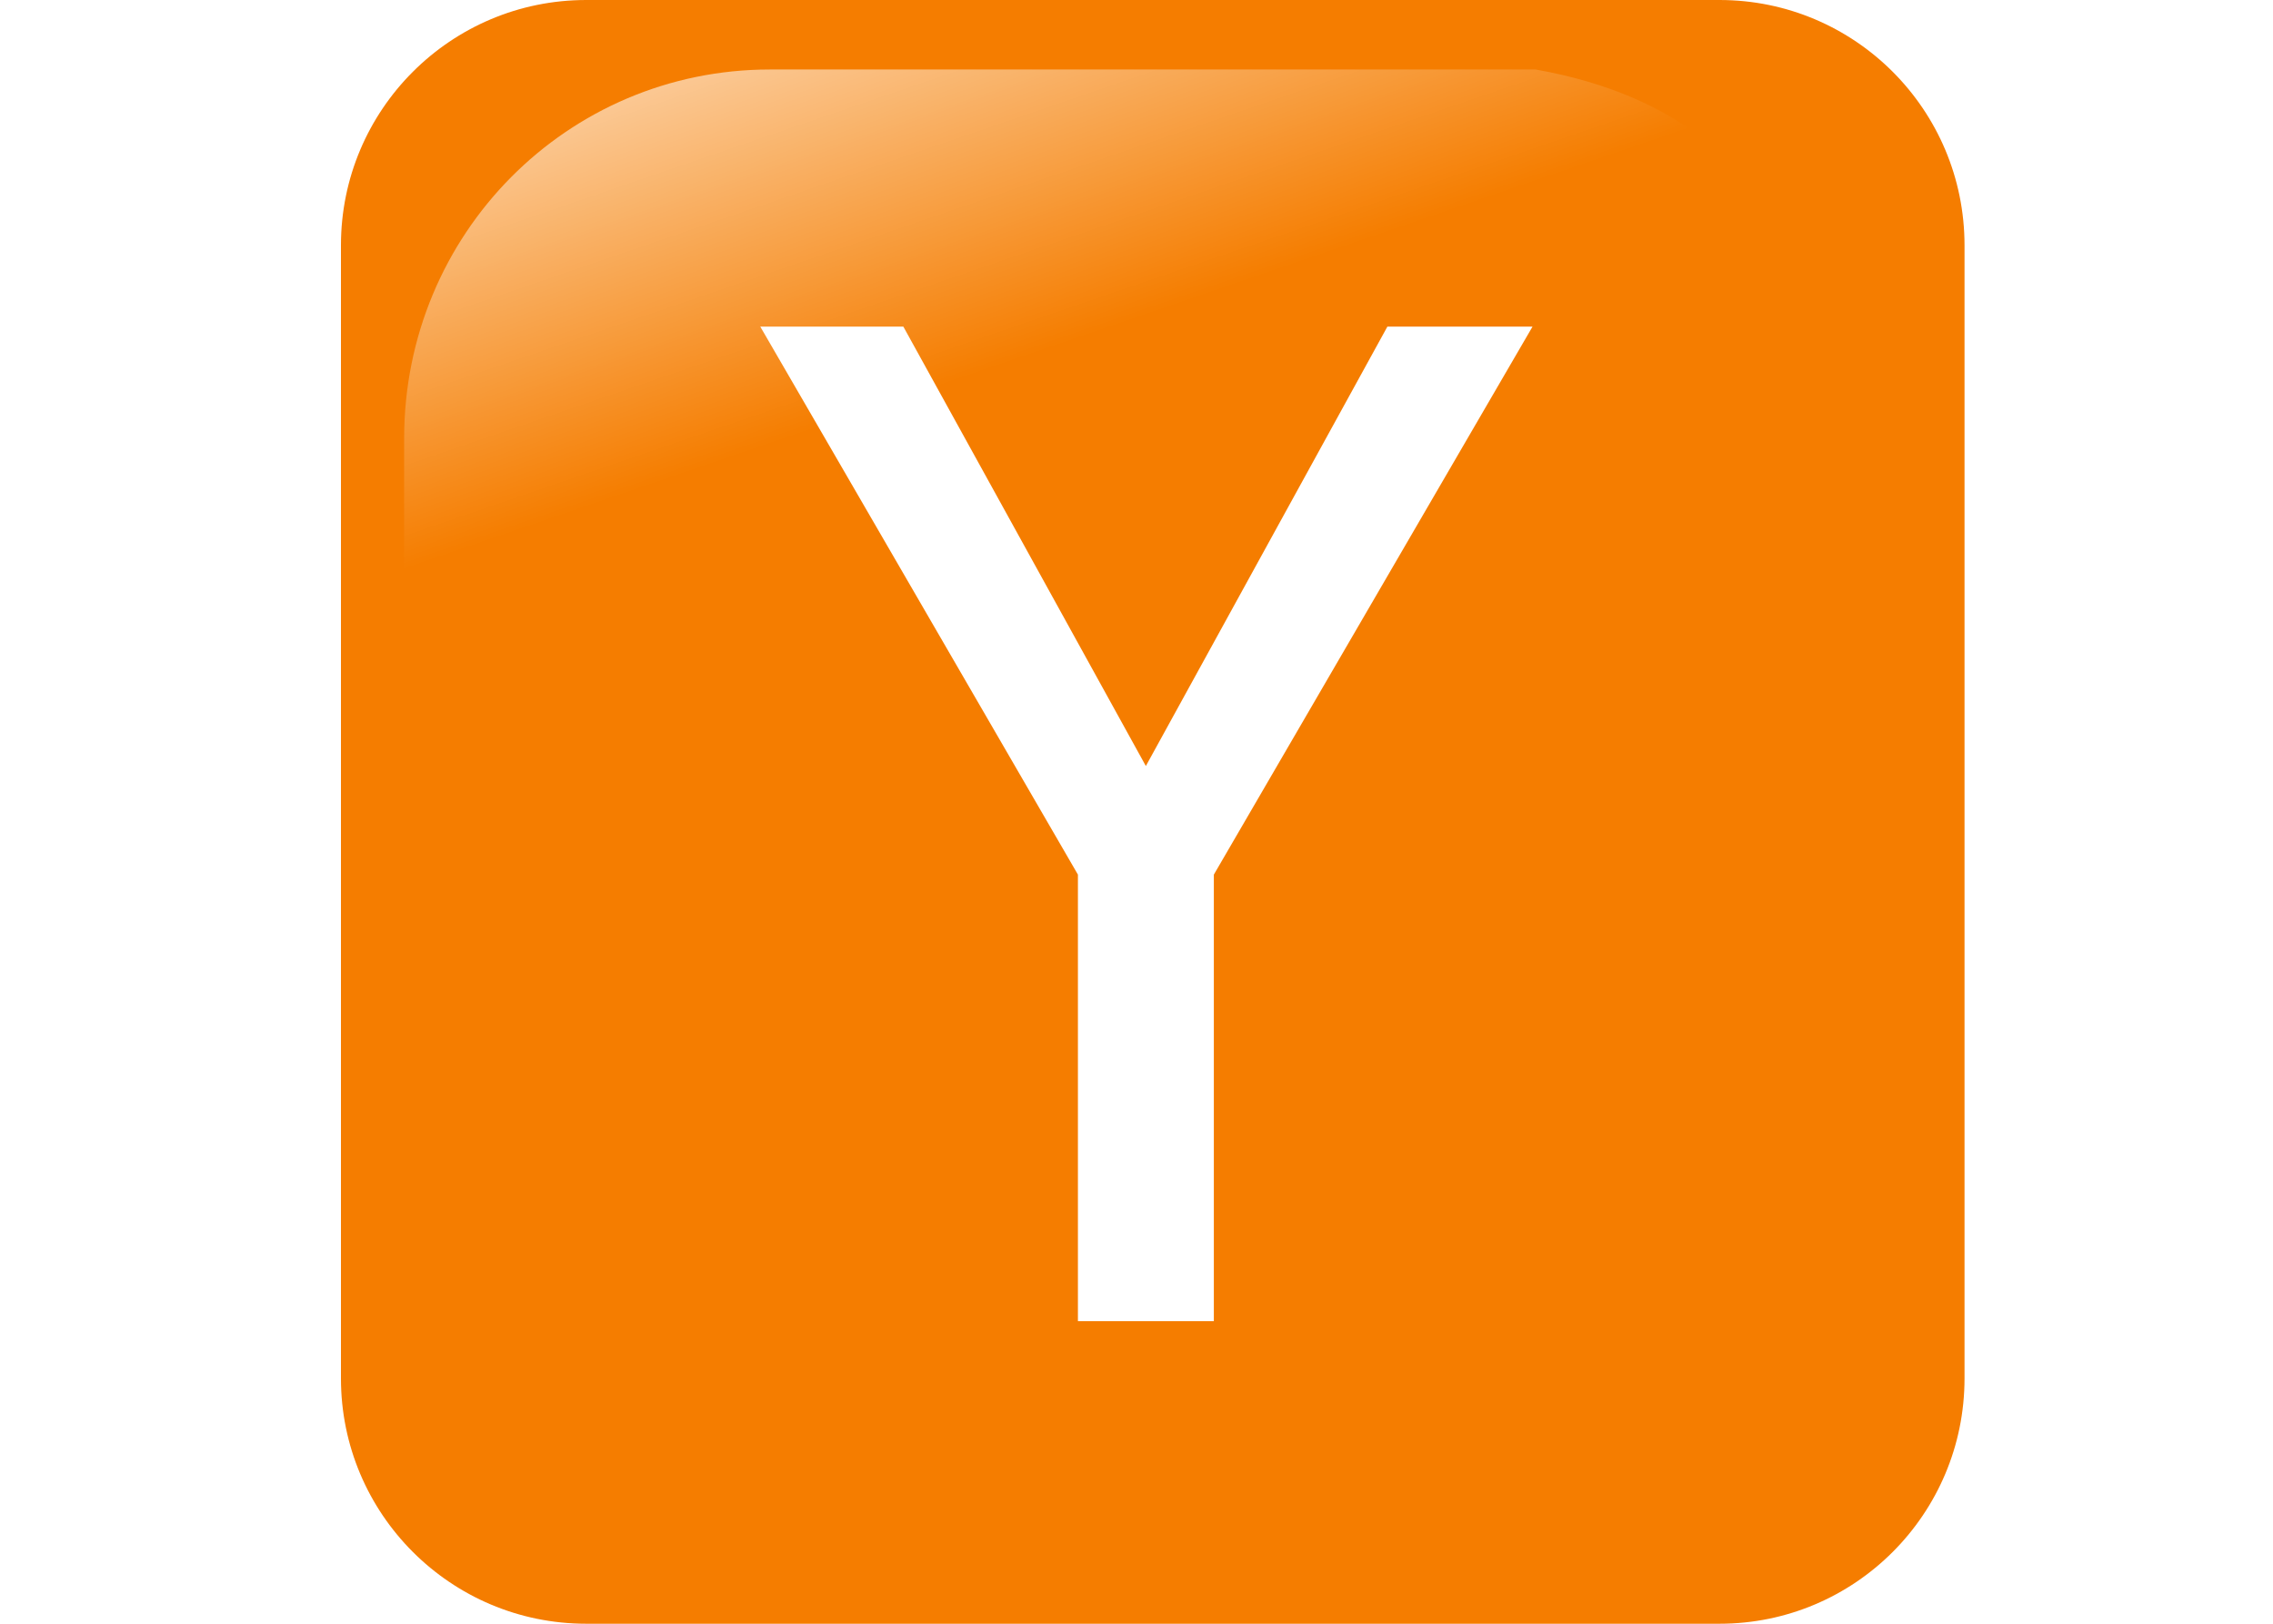
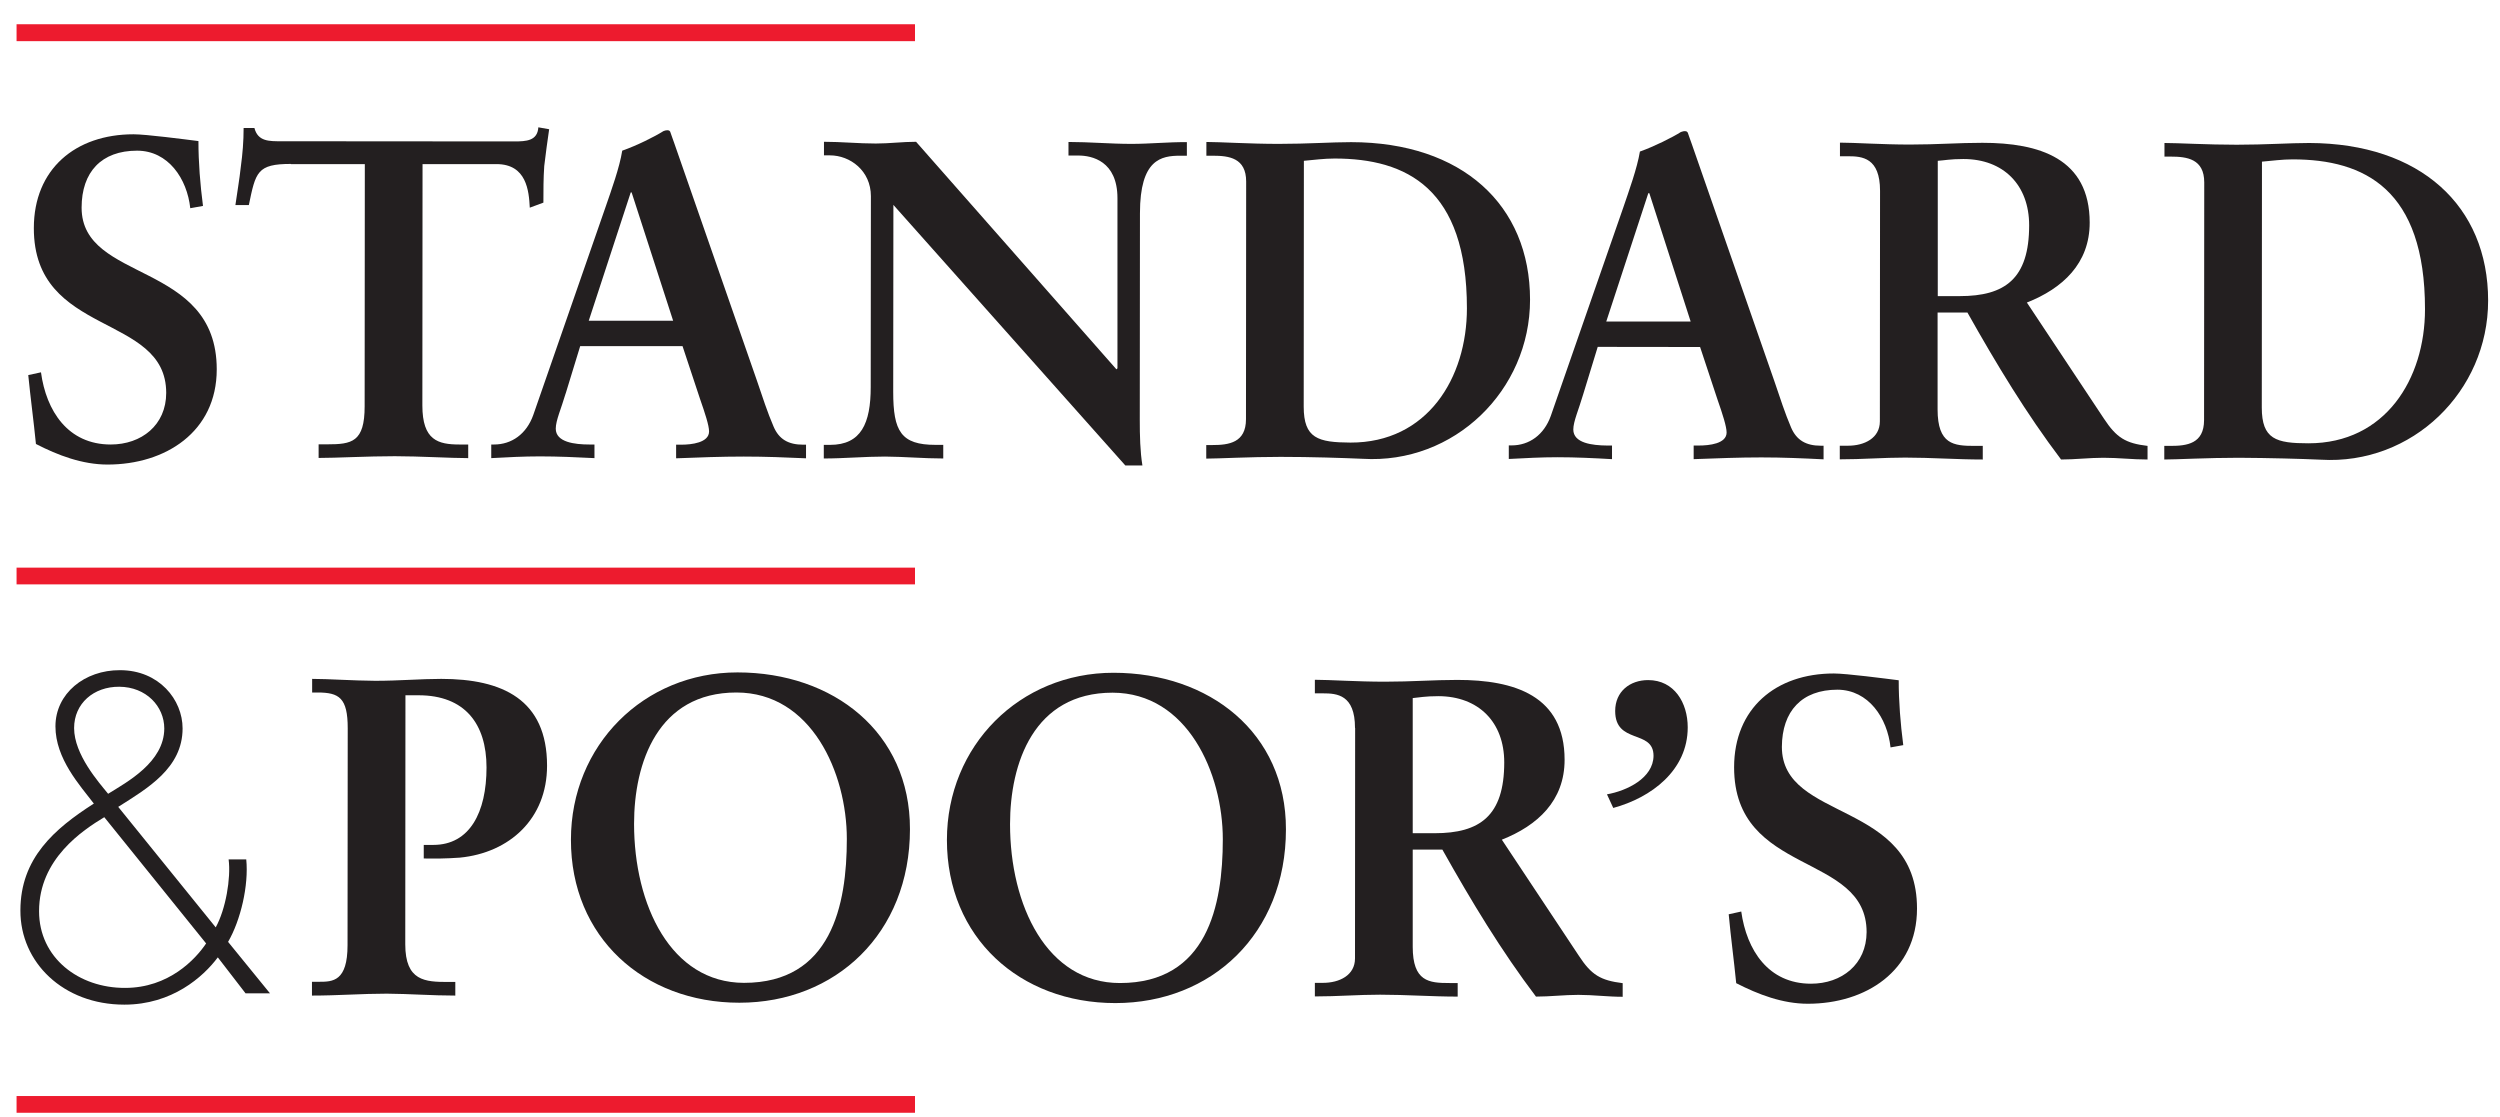
- <svg xmlns="http://www.w3.org/2000/svg" xmlns:xlink="http://www.w3.org/1999/xlink" width="35pt" height="25pt" viewBox="0 0 35 25" version="1.1">
-   <defs>
-     <g>
-       <symbol overflow="visible" id="glyph0-0">
-         <path style="stroke:none;" d="M 1.062 3.719 L 1.062 -14.812 L 11.562 -14.812 L 11.562 3.719 Z M 2.25 2.547 L 10.391 2.547 L 10.391 -13.625 L 2.25 -13.625 Z M 2.25 2.547 " />
-       </symbol>
-       <symbol overflow="visible" id="glyph0-1">
-         <path style="stroke:none;" d="M 0.375 -15.312 L 2.578 -15.312 L 6.312 -8.547 L 10.031 -15.312 L 12.266 -15.312 L 7.359 -6.875 L 7.359 0 L 5.266 0 L 5.266 -6.875 Z M 0.375 -15.312 " />
-       </symbol>
-     </g>
-     <linearGradient id="linear0" gradientUnits="userSpaceOnUse" x1="-344.153" y1="274.711" x2="-395.849" y2="425.4" gradientTransform="matrix(-0.0629239,0,0,0.0629239,-13.27385,-19.85374)">
-       <stop offset="0" style="stop-color:rgb(100%,100%,100%);stop-opacity:1;" />
-       <stop offset="1" style="stop-color:rgb(100%,100%,100%);stop-opacity:0;" />
-     </linearGradient>
-   </defs>
+ <svg xmlns="http://www.w3.org/2000/svg" width="56pt" height="25pt" viewBox="0 0 56 25" version="1.1">
  <g id="surface1">
-     <path style=" stroke:none;fill-rule:evenodd;fill:rgb(96.078%,49.02%,0%);fill-opacity:1;" d="M 26.477 0 L 9.027 0 C 6.941 0 5.25 1.691 5.25 3.777 L 5.25 21.223 C 5.25 23.309 6.941 25 9.027 25 L 26.477 25 C 28.562 25 30.25 23.309 30.25 21.223 L 30.25 3.777 C 30.25 1.691 28.562 0 26.477 0 Z M 26.477 0 " />
-     <path style=" stroke:none;fill-rule:evenodd;fill:url(#linear0);" d="M 23.645 1.07 L 11.855 1.07 C 8.734 1.07 6.223 3.602 6.223 6.75 L 6.223 18.25 C 6.324 20.707 6.711 19.156 7.449 16.434 C 8.312 13.273 11.109 10.512 14.52 8.441 C 17.121 6.859 20.035 5.852 25.336 5.754 C 28.344 5.699 28.078 1.852 23.645 1.07 Z M 23.645 1.07 " />
-     <g style="fill:rgb(100%,100%,100%);fill-opacity:1;">
-       <use xlink:href="#glyph0-1" x="11.332" y="20.341" />
-     </g>
+     <path style=" stroke:none;fill-rule:nonzero;fill:rgb(13.725%,12.157%,12.549%);fill-opacity:1;" d="M 2.336 18.305 C 1.852 18.598 0.875 19.238 0.875 20.41 C 0.875 21.461 1.77 22.133 2.801 22.129 C 3.781 22.129 4.379 21.488 4.617 21.133 Z M 3.68 16.32 C 3.68 15.82 3.273 15.387 2.672 15.383 C 2.098 15.379 1.66 15.758 1.66 16.309 C 1.66 16.902 2.215 17.527 2.422 17.781 C 2.848 17.516 3.676 17.074 3.68 16.32 M 5.5 22.25 L 4.879 21.445 C 4.551 21.883 3.855 22.504 2.785 22.504 C 1.414 22.504 0.453 21.555 0.457 20.395 C 0.457 19.223 1.219 18.566 2.102 18 C 1.789 17.59 1.242 16.996 1.242 16.27 C 1.242 15.535 1.895 15.008 2.688 15.012 C 3.566 15.012 4.09 15.676 4.09 16.316 C 4.09 17.207 3.301 17.66 2.648 18.074 L 4.832 20.773 C 5.055 20.371 5.176 19.672 5.121 19.25 L 5.516 19.25 C 5.574 19.832 5.391 20.613 5.109 21.098 L 6.047 22.25 Z M 5.5 22.25 " />
+     <path style=" stroke:none;fill-rule:nonzero;fill:rgb(13.725%,12.157%,12.549%);fill-opacity:1;" d="M 4.262 4.664 C 4.191 4.004 3.77 3.375 3.07 3.375 C 2.273 3.375 1.828 3.852 1.828 4.652 C 1.828 6.34 4.855 5.836 4.855 8.273 C 4.855 9.676 3.703 10.406 2.41 10.406 C 1.844 10.406 1.297 10.199 0.805 9.945 C 0.754 9.43 0.684 8.918 0.633 8.402 L 0.918 8.34 C 1.035 9.203 1.52 9.957 2.48 9.957 C 3.168 9.957 3.723 9.523 3.723 8.801 C 3.723 7.004 0.754 7.559 0.758 5.109 C 0.758 3.789 1.688 3.008 2.992 3.008 C 3.273 3.008 4.133 3.121 4.445 3.16 C 4.445 3.641 4.484 4.129 4.547 4.613 Z M 4.262 4.664 " />
+     <path style=" stroke:none;fill-rule:nonzero;fill:rgb(13.725%,12.157%,12.549%);fill-opacity:1;" d="M 6.516 3.672 C 5.758 3.672 5.727 3.855 5.574 4.594 L 5.273 4.594 C 5.312 4.312 5.363 4.027 5.395 3.73 C 5.434 3.445 5.457 3.164 5.457 2.867 L 5.699 2.867 C 5.777 3.172 6.031 3.164 6.305 3.164 L 11.516 3.168 C 11.789 3.168 12.039 3.156 12.059 2.852 L 12.301 2.895 C 12.262 3.168 12.223 3.441 12.191 3.719 C 12.172 3.992 12.172 4.266 12.172 4.539 L 11.867 4.652 C 11.848 4.277 11.797 3.676 11.121 3.676 L 9.465 3.676 L 9.461 9.082 C 9.461 9.863 9.812 9.957 10.297 9.957 L 10.488 9.957 L 10.488 10.262 C 10.098 10.262 9.391 10.219 8.844 10.219 C 8.238 10.219 7.531 10.258 7.137 10.258 L 7.137 9.953 L 7.328 9.953 C 7.883 9.953 8.168 9.902 8.168 9.102 L 8.172 3.676 L 6.516 3.676 Z M 6.516 3.672 " />
+     <path style=" stroke:none;fill-rule:nonzero;fill:rgb(13.725%,12.157%,12.549%);fill-opacity:1;" d="M 14.148 4.309 L 14.129 4.309 L 13.188 7.184 L 15.078 7.184 Z M 12.672 8.809 C 12.57 9.156 12.449 9.418 12.449 9.602 C 12.449 9.906 12.871 9.957 13.207 9.957 L 13.316 9.957 L 13.316 10.262 C 12.914 10.242 12.5 10.223 12.094 10.223 C 11.73 10.223 11.367 10.242 11.004 10.262 L 11.004 9.957 L 11.066 9.957 C 11.461 9.957 11.793 9.723 11.945 9.297 L 13.566 4.633 C 13.695 4.258 13.879 3.75 13.938 3.375 C 14.262 3.262 14.668 3.059 14.859 2.938 C 14.891 2.926 14.91 2.918 14.938 2.918 C 14.973 2.918 14.992 2.918 15.012 2.949 C 15.043 3.031 15.07 3.121 15.102 3.203 L 16.953 8.52 C 17.074 8.875 17.195 9.25 17.328 9.555 C 17.449 9.84 17.66 9.961 17.992 9.961 L 18.055 9.961 L 18.055 10.266 C 17.602 10.246 17.145 10.227 16.66 10.227 C 16.164 10.227 15.66 10.246 15.145 10.266 L 15.145 9.961 L 15.258 9.961 C 15.488 9.961 15.883 9.918 15.883 9.664 C 15.883 9.531 15.793 9.258 15.68 8.934 L 15.289 7.754 L 12.996 7.754 L 12.672 8.812 Z M 12.672 8.809 " />
+     <path style=" stroke:none;fill-rule:nonzero;fill:rgb(13.725%,12.157%,12.549%);fill-opacity:1;" d="M 25.012 8.27 L 25.031 8.25 L 25.031 4.441 C 25.031 3.605 24.457 3.484 24.156 3.484 L 23.934 3.484 L 23.934 3.18 C 24.406 3.18 24.871 3.223 25.344 3.223 C 25.758 3.223 26.172 3.18 26.586 3.184 L 26.586 3.488 L 26.438 3.488 C 26.012 3.488 25.535 3.566 25.535 4.777 L 25.531 9.402 C 25.531 9.758 25.539 10.113 25.59 10.426 L 25.207 10.426 L 20.012 4.59 L 20.008 8.777 C 20.008 9.66 20.18 9.965 20.957 9.965 L 21.129 9.965 L 21.129 10.27 C 20.695 10.27 20.258 10.23 19.824 10.227 C 19.371 10.227 18.906 10.27 18.453 10.27 L 18.453 9.965 L 18.594 9.965 C 19.289 9.965 19.504 9.484 19.504 8.672 L 19.508 4.395 C 19.508 3.824 19.043 3.48 18.59 3.48 L 18.457 3.48 L 18.457 3.176 C 18.84 3.176 19.234 3.215 19.617 3.215 C 19.922 3.215 20.215 3.176 20.52 3.176 L 25.008 8.273 Z M 25.012 8.27 " />
+     <path style=" stroke:none;fill-rule:nonzero;fill:rgb(13.725%,12.157%,12.549%);fill-opacity:1;" d="M 29.203 9.109 C 29.203 9.82 29.523 9.91 30.25 9.914 C 31.969 9.918 32.859 8.473 32.859 6.906 C 32.859 4.223 31.512 3.551 29.895 3.551 C 29.66 3.551 29.43 3.582 29.207 3.602 Z M 27.02 9.969 L 27.16 9.969 C 27.523 9.969 27.91 9.918 27.91 9.391 L 27.914 4.066 C 27.914 3.539 27.531 3.488 27.168 3.488 L 27.023 3.488 L 27.023 3.18 C 27.328 3.18 27.992 3.223 28.641 3.223 C 29.289 3.223 29.832 3.184 30.266 3.184 C 32.75 3.188 34.273 4.59 34.273 6.715 C 34.273 8.746 32.574 10.402 30.523 10.277 C 30.078 10.258 29.371 10.234 28.684 10.234 C 27.996 10.234 27.281 10.273 27.02 10.273 Z M 27.02 9.969 " />
+     <path style=" stroke:none;fill-rule:nonzero;fill:rgb(13.725%,12.157%,12.549%);fill-opacity:1;" d="M 36.941 4.328 L 36.922 4.328 L 35.98 7.203 L 37.871 7.203 L 36.945 4.328 Z M 35.465 8.828 C 35.363 9.176 35.242 9.441 35.242 9.621 C 35.242 9.926 35.664 9.977 36 9.98 L 36.109 9.98 L 36.109 10.285 C 35.707 10.262 35.293 10.242 34.887 10.242 C 34.523 10.242 34.16 10.262 33.797 10.281 L 33.797 9.977 L 33.859 9.977 C 34.254 9.977 34.586 9.742 34.738 9.316 L 36.359 4.656 C 36.488 4.277 36.672 3.77 36.734 3.395 C 37.055 3.281 37.461 3.078 37.652 2.957 C 37.684 2.949 37.703 2.938 37.734 2.938 C 37.766 2.938 37.781 2.938 37.805 2.969 C 37.836 3.051 37.863 3.141 37.895 3.223 L 39.746 8.539 C 39.867 8.895 39.988 9.27 40.121 9.578 C 40.242 9.859 40.453 9.984 40.785 9.984 L 40.848 9.984 L 40.848 10.289 C 40.391 10.266 39.938 10.246 39.453 10.246 C 38.957 10.246 38.453 10.266 37.938 10.285 L 37.938 9.98 L 38.051 9.98 C 38.281 9.98 38.676 9.941 38.676 9.688 C 38.676 9.555 38.586 9.277 38.473 8.953 L 38.082 7.773 L 35.789 7.77 Z M 35.465 8.828 " />
+     <path style=" stroke:none;fill-rule:nonzero;fill:rgb(13.725%,12.157%,12.549%);fill-opacity:1;" d="M 43.402 6.633 L 43.898 6.633 C 44.91 6.633 45.453 6.246 45.453 5.047 C 45.453 4.145 44.879 3.562 43.98 3.562 C 43.68 3.562 43.547 3.594 43.406 3.602 L 43.406 6.633 Z M 42.113 4.273 C 42.113 3.531 41.711 3.5 41.398 3.5 L 41.215 3.5 L 41.215 3.195 C 41.539 3.195 42.164 3.238 42.781 3.238 C 43.387 3.238 43.871 3.199 44.406 3.199 C 45.68 3.199 46.809 3.547 46.809 4.988 C 46.809 5.902 46.203 6.461 45.402 6.777 L 47.129 9.379 C 47.41 9.805 47.613 9.93 48.105 9.988 L 48.105 10.293 C 47.773 10.293 47.449 10.254 47.117 10.254 C 46.805 10.254 46.48 10.293 46.168 10.293 C 45.391 9.266 44.727 8.168 44.07 7 L 43.402 7 L 43.402 9.172 C 43.402 9.957 43.766 9.988 44.23 9.988 L 44.414 9.988 L 44.414 10.293 C 43.836 10.293 43.254 10.25 42.676 10.25 C 42.191 10.25 41.719 10.289 41.211 10.289 L 41.211 9.984 L 41.395 9.984 C 41.766 9.984 42.109 9.812 42.109 9.438 Z M 42.113 4.273 " />
+     <path style=" stroke:none;fill-rule:nonzero;fill:rgb(13.725%,12.157%,12.549%);fill-opacity:1;" d="M 50.664 9.129 C 50.664 9.84 50.984 9.93 51.711 9.93 C 53.43 9.93 54.32 8.492 54.32 6.926 C 54.32 4.242 52.969 3.57 51.355 3.57 C 51.121 3.57 50.891 3.602 50.668 3.621 Z M 48.48 9.988 L 48.621 9.988 C 48.984 9.988 49.371 9.941 49.371 9.41 L 49.375 4.086 C 49.375 3.559 48.988 3.508 48.625 3.508 L 48.484 3.508 L 48.484 3.203 C 48.789 3.203 49.453 3.242 50.102 3.242 C 50.746 3.242 51.293 3.203 51.727 3.203 C 54.211 3.211 55.734 4.609 55.734 6.734 C 55.734 8.766 54.035 10.422 51.984 10.297 C 51.539 10.277 50.832 10.258 50.145 10.254 C 49.457 10.254 48.742 10.293 48.48 10.293 Z M 48.48 9.988 " />
+     <path style=" stroke:none;fill-rule:nonzero;fill:rgb(13.725%,12.157%,12.549%);fill-opacity:1;" d="M 9.078 21.152 C 9.078 21.977 9.523 21.996 10.039 21.996 L 10.199 21.996 L 10.199 22.301 C 9.684 22.301 9.18 22.262 8.664 22.258 C 8.109 22.258 7.562 22.301 6.988 22.301 L 6.988 21.992 L 7.148 21.992 C 7.453 21.992 7.785 21.984 7.785 21.172 L 7.789 16.312 C 7.789 15.633 7.598 15.512 7.113 15.512 L 6.992 15.512 L 6.992 15.207 C 7.355 15.207 7.891 15.246 8.406 15.25 C 8.934 15.25 9.426 15.207 9.883 15.207 C 11.254 15.207 12.254 15.668 12.254 17.152 C 12.254 18.34 11.414 19.102 10.301 19.211 C 9.988 19.234 9.727 19.234 9.492 19.23 L 9.492 18.926 L 9.707 18.926 C 10.523 18.926 10.898 18.195 10.898 17.191 C 10.898 16.215 10.414 15.574 9.375 15.574 L 9.082 15.574 Z M 9.078 21.152 " />
+     <path style=" stroke:none;fill-rule:nonzero;fill:rgb(13.725%,12.157%,12.549%);fill-opacity:1;" d="M 16.664 22.016 C 18.621 22.016 18.969 20.277 18.969 18.793 C 18.969 17.312 18.176 15.512 16.496 15.512 C 14.73 15.512 14.203 17.094 14.203 18.453 C 14.203 20.273 15.027 22.012 16.664 22.016 M 16.52 15.062 C 18.668 15.062 20.387 16.406 20.383 18.574 C 20.383 20.91 18.715 22.461 16.562 22.461 C 14.422 22.461 12.785 20.992 12.789 18.809 C 12.789 16.695 14.418 15.062 16.52 15.062 " />
+     <path style=" stroke:none;fill-rule:nonzero;fill:rgb(13.725%,12.157%,12.549%);fill-opacity:1;" d="M 25.086 22.02 C 27.043 22.02 27.391 20.285 27.391 18.801 C 27.391 17.32 26.598 15.52 24.922 15.516 C 23.152 15.516 22.625 17.102 22.625 18.461 C 22.625 20.281 23.449 22.02 25.086 22.02 M 24.941 15.07 C 27.09 15.07 28.809 16.414 28.805 18.578 C 28.805 20.918 27.137 22.469 24.984 22.469 C 22.844 22.469 21.211 21 21.211 18.816 C 21.211 16.703 22.84 15.07 24.941 15.07 " />
+     <path style=" stroke:none;fill-rule:nonzero;fill:rgb(13.725%,12.157%,12.549%);fill-opacity:1;" d="M 31.645 18.664 L 32.137 18.664 C 33.148 18.664 33.695 18.277 33.695 17.078 C 33.695 16.176 33.121 15.598 32.223 15.594 C 31.918 15.594 31.785 15.625 31.645 15.637 Z M 30.352 16.305 C 30.352 15.562 29.949 15.531 29.637 15.531 L 29.453 15.531 L 29.453 15.227 C 29.777 15.227 30.402 15.27 31.02 15.27 C 31.625 15.27 32.109 15.23 32.645 15.23 C 33.918 15.23 35.047 15.578 35.047 17.02 C 35.047 17.938 34.441 18.492 33.641 18.809 L 35.367 21.41 C 35.648 21.84 35.852 21.961 36.348 22.023 L 36.348 22.328 C 36.012 22.328 35.691 22.285 35.355 22.285 C 35.043 22.285 34.719 22.324 34.406 22.324 C 33.629 21.297 32.965 20.199 32.309 19.031 L 31.645 19.031 L 31.645 21.207 C 31.645 21.988 32.008 22.02 32.469 22.02 L 32.652 22.02 L 32.652 22.324 C 32.078 22.324 31.492 22.281 30.914 22.281 C 30.43 22.281 29.957 22.32 29.453 22.32 L 29.453 22.016 L 29.633 22.016 C 30.008 22.016 30.352 21.844 30.352 21.469 L 30.355 16.305 Z M 30.352 16.305 " />
+     <path style=" stroke:none;fill-rule:nonzero;fill:rgb(13.725%,12.157%,12.549%);fill-opacity:1;" d="M 35.996 17.793 C 36.441 17.715 37.035 17.43 37.039 16.93 C 37.039 16.625 36.816 16.566 36.602 16.484 C 36.391 16.402 36.18 16.301 36.18 15.926 C 36.18 15.488 36.512 15.234 36.918 15.234 C 37.504 15.234 37.805 15.742 37.805 16.293 C 37.805 17.258 36.988 17.867 36.137 18.098 Z M 35.996 17.793 " />
+     <path style=" stroke:none;fill-rule:nonzero;fill:rgb(13.725%,12.157%,12.549%);fill-opacity:1;" d="M 42.348 16.742 C 42.277 16.082 41.855 15.453 41.16 15.449 C 40.359 15.449 39.918 15.93 39.914 16.73 C 39.914 18.418 42.945 17.91 42.941 20.352 C 42.941 21.754 41.789 22.484 40.496 22.484 C 39.93 22.484 39.387 22.277 38.891 22.023 C 38.84 21.504 38.77 20.996 38.723 20.48 L 39.004 20.418 C 39.125 21.281 39.609 22.035 40.566 22.035 C 41.254 22.035 41.809 21.602 41.812 20.879 C 41.812 19.078 38.844 19.637 38.844 17.188 C 38.844 15.867 39.777 15.086 41.078 15.086 C 41.359 15.086 42.219 15.199 42.531 15.238 C 42.531 15.715 42.57 16.203 42.633 16.691 Z M 42.348 16.742 " />
+     <path style=" stroke:none;fill-rule:nonzero;fill:rgb(92.941%,10.588%,18.039%);fill-opacity:1;" d="M 20.496 0.922 L 0.371 0.922 L 0.371 0.543 L 20.496 0.543 Z M 20.496 13.09 L 0.371 13.09 L 0.371 12.715 L 20.496 12.715 Z M 20.496 24.926 L 0.371 24.926 L 0.371 24.551 L 20.496 24.551 Z M 20.496 24.926 " />
  </g>
</svg>
